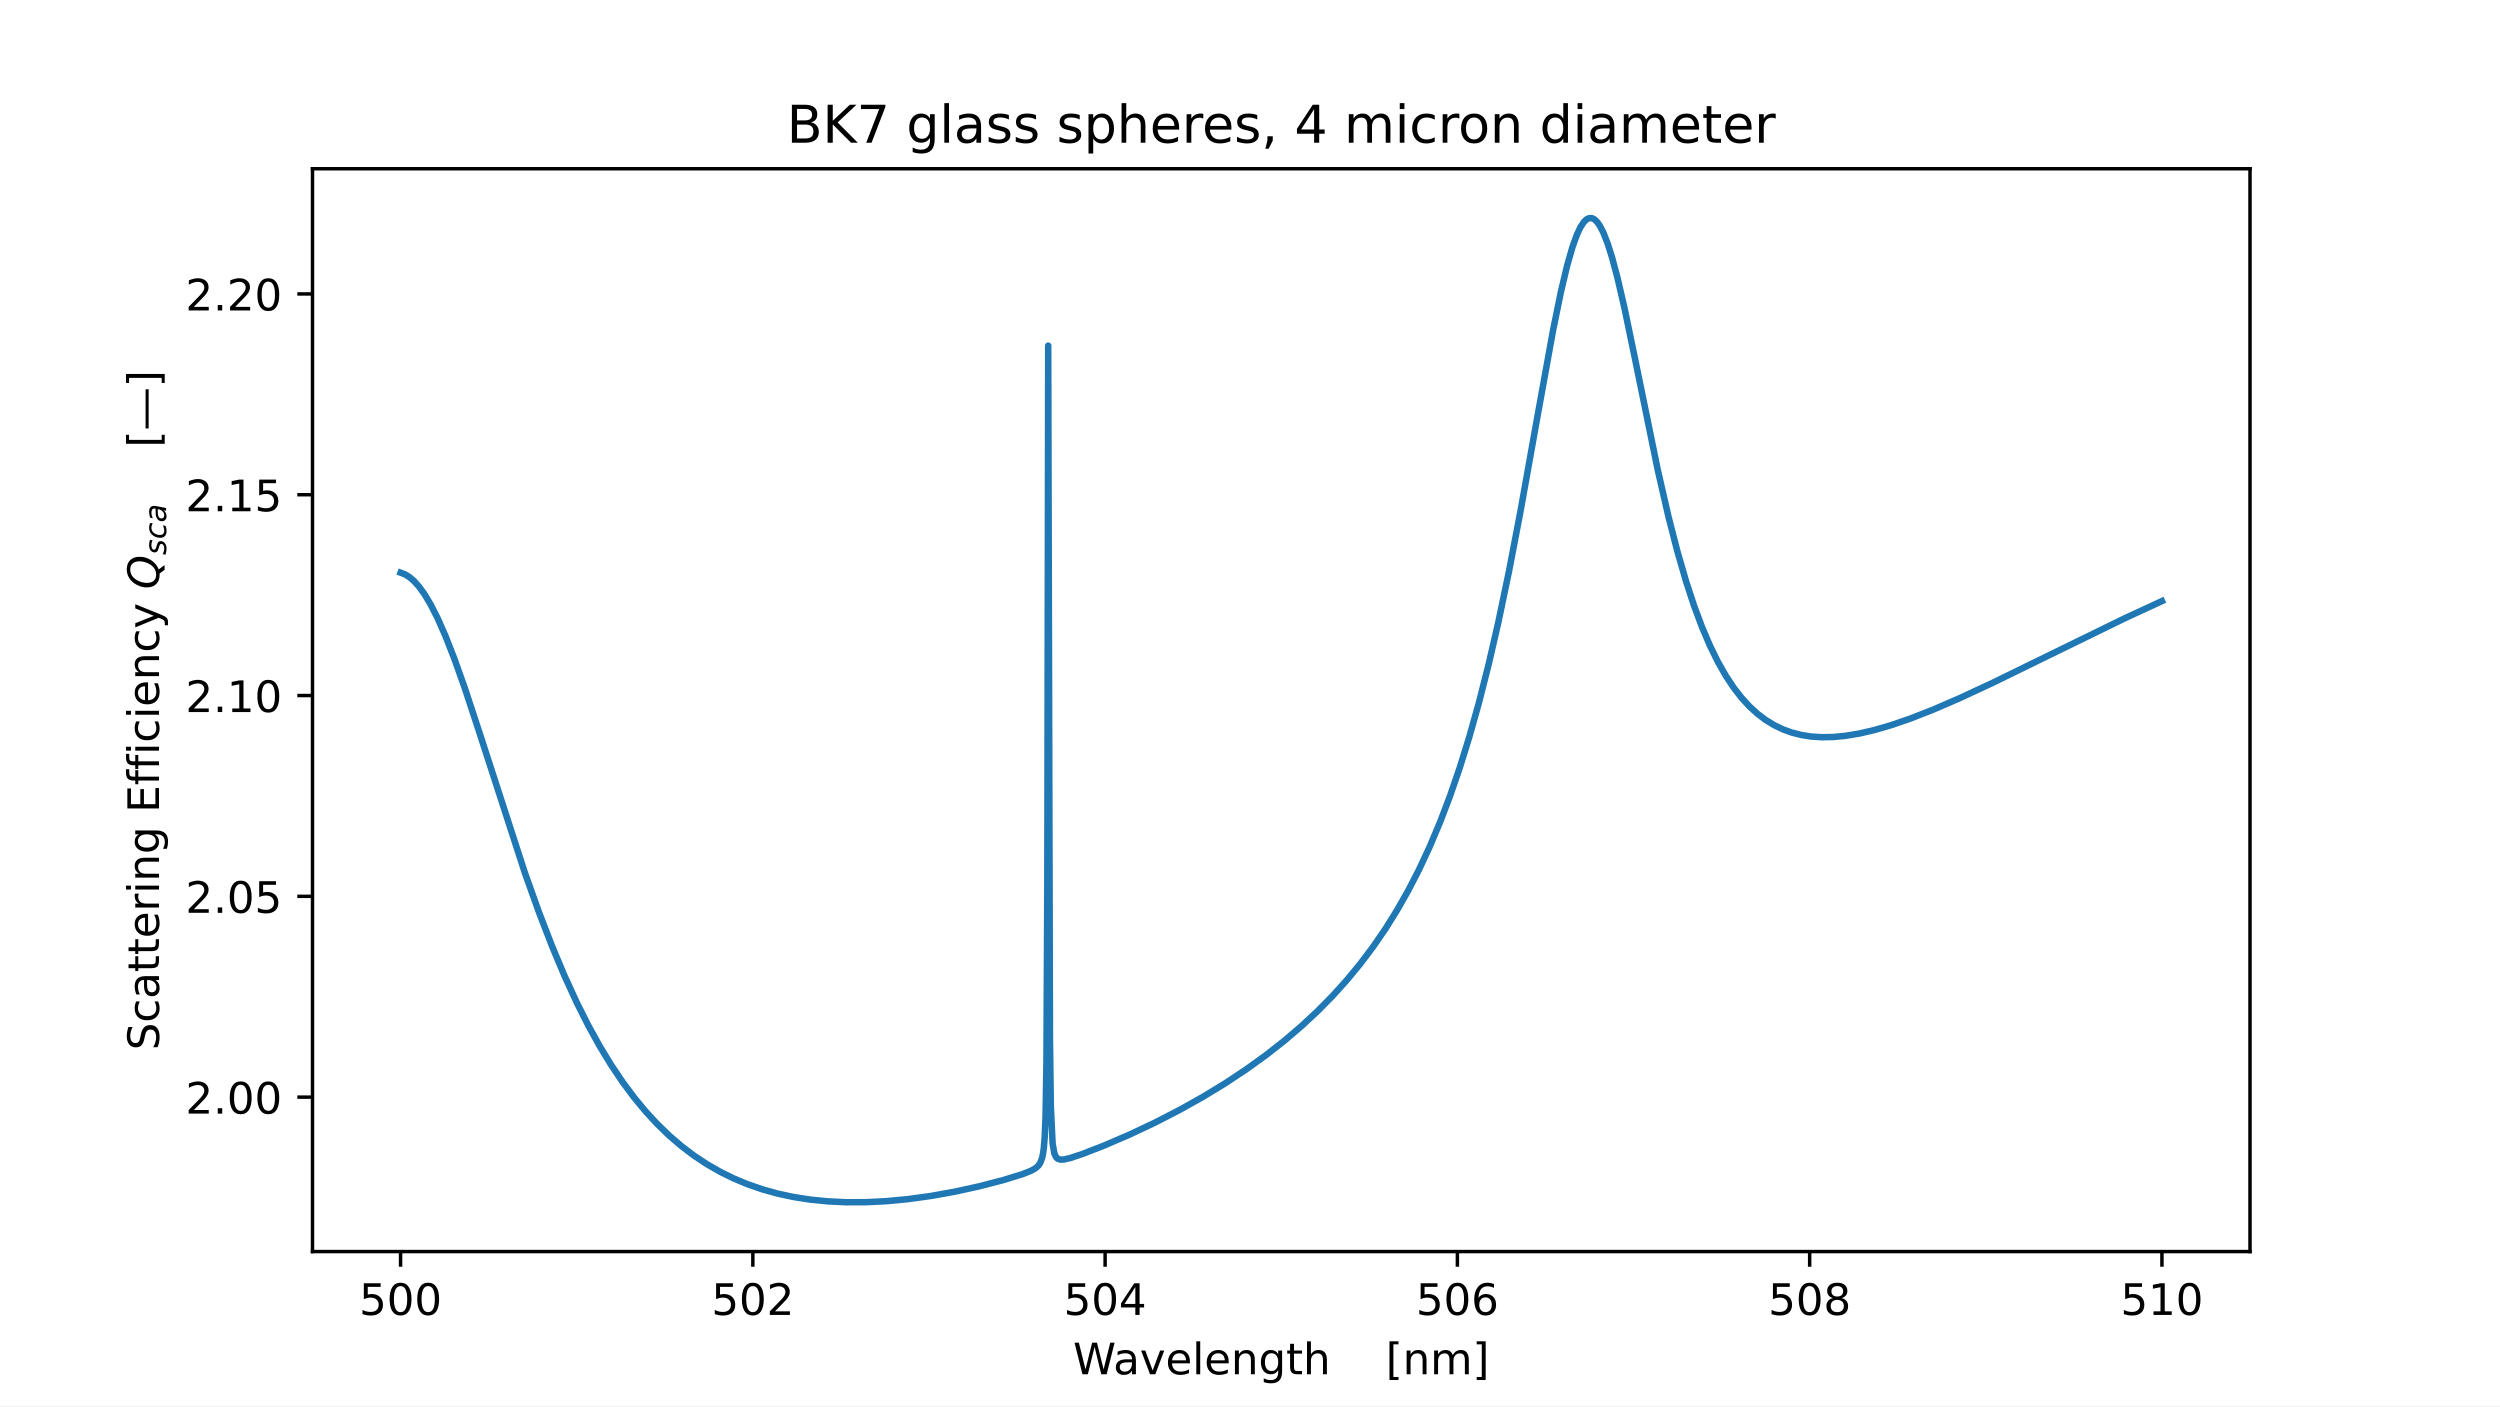
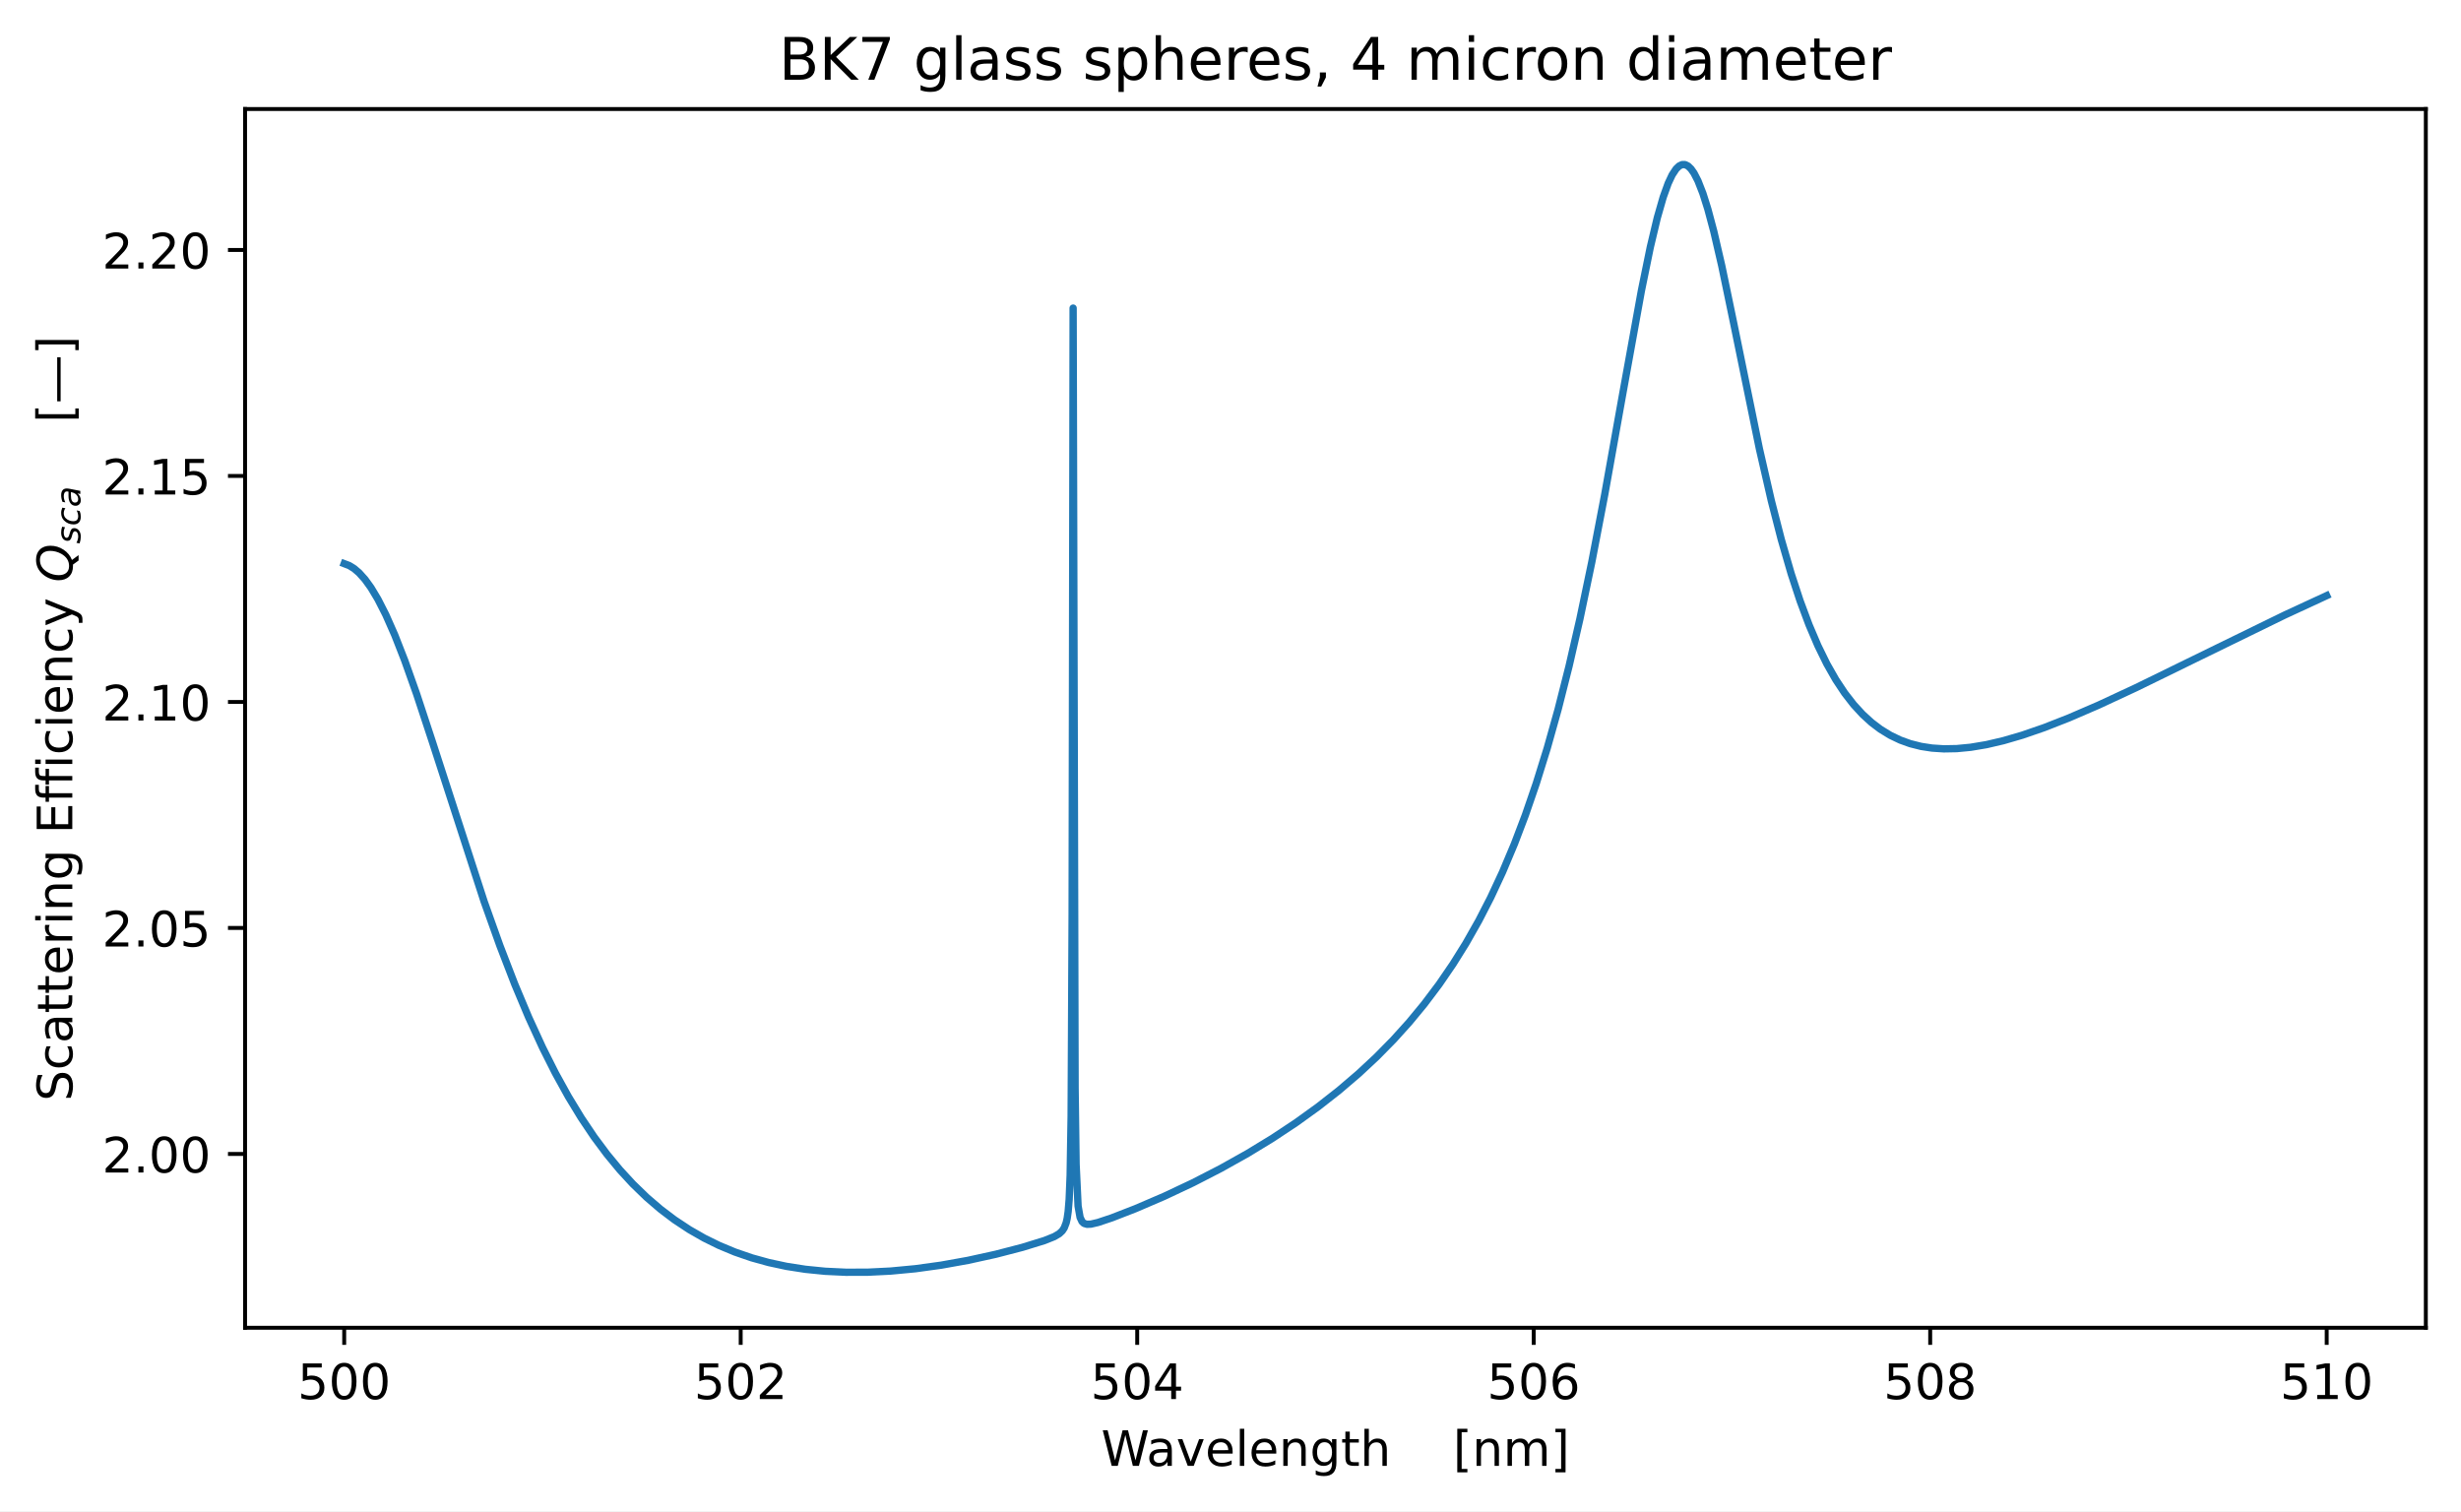
- <svg xmlns="http://www.w3.org/2000/svg" xmlns:xlink="http://www.w3.org/1999/xlink" width="576pt" height="324pt" viewBox="0 0 576 324" version="1.1">
+ <svg xmlns="http://www.w3.org/2000/svg" xmlns:xlink="http://www.w3.org/1999/xlink" width="503.766pt" height="309.354pt" viewBox="0 0 503.766 309.354" version="1.1">
  <defs>
    <style type="text/css">*{stroke-linejoin: round; stroke-linecap: butt}</style>
  </defs>
  <g id="figure_1">
    <g id="patch_1">
-       <path d="M 0 324  L 576 324  L 576 0  L 0 0  z " style="fill: #ffffff" />
+       <path d="M 0 309.354  L 503.766 309.354  L 503.766 0  L 0 0  z " style="fill: #ffffff" />
    </g>
    <g id="axes_1">
      <g id="patch_2">
-         <path d="M 72 288.36  L 518.4 288.36  L 518.4 38.88  L 72 38.88  z " style="fill: #ffffff" />
+         <path d="M 50.166 271.798  L 496.566 271.798  L 496.566 22.318  L 50.166 22.318  z " style="fill: #ffffff" />
      </g>
      <g id="matplotlib.axis_1">
        <g id="xtick_1">
          <g id="line2d_1">
            <defs>
-               <path id="mb7c0032553" d="M 0 0  L 0 3.5  " style="stroke: #000000; stroke-width: 0.8" />
+               <path id="mfb188db0ca" d="M 0 0  L 0 3.5  " style="stroke: #000000; stroke-width: 0.8" />
            </defs>
            <g>
-               <use xlink:href="#mb7c0032553" x="92.291" y="288.36" style="stroke: #000000; stroke-width: 0.8" />
+               <use xlink:href="#mfb188db0ca" x="70.457" y="271.798" style="stroke: #000000; stroke-width: 0.8" />
            </g>
          </g>
          <g id="text_1">
-             <g transform="translate(82.74716 302.9584) scale(0.1 -0.1)">
+             <g transform="translate(60.91278 286.3966) scale(0.1 -0.1)">
              <defs>
                <path id="DejaVuSans-35" d="M 691 4666  L 3169 4666  L 3169 4134  L 1269 4134  L 1269 2991  Q 1406 3038 1543 3061  Q 1681 3084 1819 3084  Q 2600 3084 3056 2656  Q 3513 2228 3513 1497  Q 3513 744 3044 326  Q 2575 -91 1722 -91  Q 1428 -91 1123 -41  Q 819 9 494 109  L 494 744  Q 775 591 1075 516  Q 1375 441 1709 441  Q 2250 441 2565 725  Q 2881 1009 2881 1497  Q 2881 1984 2565 2268  Q 2250 2553 1709 2553  Q 1456 2553 1204 2497  Q 953 2441 691 2322  L 691 4666  z " transform="scale(0.015625)" />
                <path id="DejaVuSans-30" d="M 2034 4250  Q 1547 4250 1301 3770  Q 1056 3291 1056 2328  Q 1056 1369 1301 889  Q 1547 409 2034 409  Q 2525 409 2770 889  Q 3016 1369 3016 2328  Q 3016 3291 2770 3770  Q 2525 4250 2034 4250  z M 2034 4750  Q 2819 4750 3233 4129  Q 3647 3509 3647 2328  Q 3647 1150 3233 529  Q 2819 -91 2034 -91  Q 1250 -91 836 529  Q 422 1150 422 2328  Q 422 3509 836 4129  Q 1250 4750 2034 4750  z " transform="scale(0.015625)" />
              </defs>
              <use xlink:href="#DejaVuSans-35" />
              <use xlink:href="#DejaVuSans-30" transform="translate(63.62305 0)" />
              <use xlink:href="#DejaVuSans-30" transform="translate(127.2461 0)" />
            </g>
          </g>
        </g>
        <g id="xtick_2">
          <g id="line2d_2">
            <g>
-               <use xlink:href="#mb7c0032553" x="173.455" y="288.36" style="stroke: #000000; stroke-width: 0.8" />
+               <use xlink:href="#mfb188db0ca" x="151.62" y="271.798" style="stroke: #000000; stroke-width: 0.8" />
            </g>
          </g>
          <g id="text_2">
-             <g transform="translate(163.9108 302.9584) scale(0.1 -0.1)">
+             <g transform="translate(142.0764 286.3966) scale(0.1 -0.1)">
              <defs>
                <path id="DejaVuSans-32" d="M 1228 531  L 3431 531  L 3431 0  L 469 0  L 469 531  Q 828 903 1448 1529  Q 2069 2156 2228 2338  Q 2531 2678 2651 2914  Q 2772 3150 2772 3378  Q 2772 3750 2511 3984  Q 2250 4219 1831 4219  Q 1534 4219 1204 4116  Q 875 4013 500 3803  L 500 4441  Q 881 4594 1212 4672  Q 1544 4750 1819 4750  Q 2544 4750 2975 4387  Q 3406 4025 3406 3419  Q 3406 3131 3298 2873  Q 3191 2616 2906 2266  Q 2828 2175 2409 1742  Q 1991 1309 1228 531  z " transform="scale(0.015625)" />
              </defs>
              <use xlink:href="#DejaVuSans-35" />
              <use xlink:href="#DejaVuSans-30" transform="translate(63.62305 0)" />
              <use xlink:href="#DejaVuSans-32" transform="translate(127.2461 0)" />
            </g>
          </g>
        </g>
        <g id="xtick_3">
          <g id="line2d_3">
            <g>
-               <use xlink:href="#mb7c0032553" x="254.618" y="288.36" style="stroke: #000000; stroke-width: 0.8" />
+               <use xlink:href="#mfb188db0ca" x="232.784" y="271.798" style="stroke: #000000; stroke-width: 0.8" />
            </g>
          </g>
          <g id="text_3">
-             <g transform="translate(245.0744 302.9584) scale(0.1 -0.1)">
+             <g transform="translate(223.2401 286.3966) scale(0.1 -0.1)">
              <defs>
                <path id="DejaVuSans-34" d="M 2419 4116  L 825 1625  L 2419 1625  L 2419 4116  z M 2253 4666  L 3047 4666  L 3047 1625  L 3713 1625  L 3713 1100  L 3047 1100  L 3047 0  L 2419 0  L 2419 1100  L 313 1100  L 313 1709  L 2253 4666  z " transform="scale(0.015625)" />
              </defs>
              <use xlink:href="#DejaVuSans-35" />
              <use xlink:href="#DejaVuSans-30" transform="translate(63.62305 0)" />
              <use xlink:href="#DejaVuSans-34" transform="translate(127.2461 0)" />
            </g>
          </g>
        </g>
        <g id="xtick_4">
          <g id="line2d_4">
            <g>
-               <use xlink:href="#mb7c0032553" x="335.782" y="288.36" style="stroke: #000000; stroke-width: 0.8" />
+               <use xlink:href="#mfb188db0ca" x="313.947" y="271.798" style="stroke: #000000; stroke-width: 0.8" />
            </g>
          </g>
          <g id="text_4">
-             <g transform="translate(326.2381 302.9584) scale(0.1 -0.1)">
+             <g transform="translate(304.4037 286.3966) scale(0.1 -0.1)">
              <defs>
                <path id="DejaVuSans-36" d="M 2113 2584  Q 1688 2584 1439 2293  Q 1191 2003 1191 1497  Q 1191 994 1439 701  Q 1688 409 2113 409  Q 2538 409 2786 701  Q 3034 994 3034 1497  Q 3034 2003 2786 2293  Q 2538 2584 2113 2584  z M 3366 4563  L 3366 3988  Q 3128 4100 2886 4159  Q 2644 4219 2406 4219  Q 1781 4219 1451 3797  Q 1122 3375 1075 2522  Q 1259 2794 1537 2939  Q 1816 3084 2150 3084  Q 2853 3084 3261 2657  Q 3669 2231 3669 1497  Q 3669 778 3244 343  Q 2819 -91 2113 -91  Q 1303 -91 875 529  Q 447 1150 447 2328  Q 447 3434 972 4092  Q 1497 4750 2381 4750  Q 2619 4750 2861 4703  Q 3103 4656 3366 4563  z " transform="scale(0.015625)" />
              </defs>
              <use xlink:href="#DejaVuSans-35" />
              <use xlink:href="#DejaVuSans-30" transform="translate(63.62305 0)" />
              <use xlink:href="#DejaVuSans-36" transform="translate(127.2461 0)" />
            </g>
          </g>
        </g>
        <g id="xtick_5">
          <g id="line2d_5">
            <g>
-               <use xlink:href="#mb7c0032553" x="416.945" y="288.36" style="stroke: #000000; stroke-width: 0.8" />
+               <use xlink:href="#mfb188db0ca" x="395.111" y="271.798" style="stroke: #000000; stroke-width: 0.8" />
            </g>
          </g>
          <g id="text_5">
-             <g transform="translate(407.4017 302.9584) scale(0.1 -0.1)">
+             <g transform="translate(385.5673 286.3966) scale(0.1 -0.1)">
              <defs>
                <path id="DejaVuSans-38" d="M 2034 2216  Q 1584 2216 1326 1975  Q 1069 1734 1069 1313  Q 1069 891 1326 650  Q 1584 409 2034 409  Q 2484 409 2743 651  Q 3003 894 3003 1313  Q 3003 1734 2745 1975  Q 2488 2216 2034 2216  z M 1403 2484  Q 997 2584 770 2862  Q 544 3141 544 3541  Q 544 4100 942 4425  Q 1341 4750 2034 4750  Q 2731 4750 3128 4425  Q 3525 4100 3525 3541  Q 3525 3141 3298 2862  Q 3072 2584 2669 2484  Q 3125 2378 3379 2068  Q 3634 1759 3634 1313  Q 3634 634 3220 271  Q 2806 -91 2034 -91  Q 1263 -91 848 271  Q 434 634 434 1313  Q 434 1759 690 2068  Q 947 2378 1403 2484  z M 1172 3481  Q 1172 3119 1398 2916  Q 1625 2713 2034 2713  Q 2441 2713 2670 2916  Q 2900 3119 2900 3481  Q 2900 3844 2670 4047  Q 2441 4250 2034 4250  Q 1625 4250 1398 4047  Q 1172 3844 1172 3481  z " transform="scale(0.015625)" />
              </defs>
              <use xlink:href="#DejaVuSans-35" />
              <use xlink:href="#DejaVuSans-30" transform="translate(63.62305 0)" />
              <use xlink:href="#DejaVuSans-38" transform="translate(127.2461 0)" />
            </g>
          </g>
        </g>
        <g id="xtick_6">
          <g id="line2d_6">
            <g>
-               <use xlink:href="#mb7c0032553" x="498.109" y="288.36" style="stroke: #000000; stroke-width: 0.8" />
+               <use xlink:href="#mfb188db0ca" x="476.275" y="271.798" style="stroke: #000000; stroke-width: 0.8" />
            </g>
          </g>
          <g id="text_6">
-             <g transform="translate(488.5653 302.9584) scale(0.1 -0.1)">
+             <g transform="translate(466.731 286.3966) scale(0.1 -0.1)">
              <defs>
                <path id="DejaVuSans-31" d="M 794 531  L 1825 531  L 1825 4091  L 703 3866  L 703 4441  L 1819 4666  L 2450 4666  L 2450 531  L 3481 531  L 3481 0  L 794 0  L 794 531  z " transform="scale(0.015625)" />
              </defs>
              <use xlink:href="#DejaVuSans-35" />
              <use xlink:href="#DejaVuSans-31" transform="translate(63.62305 0)" />
              <use xlink:href="#DejaVuSans-30" transform="translate(127.2461 0)" />
            </g>
          </g>
        </g>
        <g id="text_7">
-           <g transform="translate(247.2406 316.6366) scale(0.1 -0.1)">
+           <g transform="translate(225.4062 300.0747) scale(0.1 -0.1)">
            <defs>
              <path id="DejaVuSans-57" d="M 213 4666  L 850 4666  L 1831 722  L 2809 4666  L 3519 4666  L 4500 722  L 5478 4666  L 6119 4666  L 4947 0  L 4153 0  L 3169 4050  L 2175 0  L 1381 0  L 213 4666  z " transform="scale(0.015625)" />
              <path id="DejaVuSans-61" d="M 2194 1759  Q 1497 1759 1228 1600  Q 959 1441 959 1056  Q 959 750 1161 570  Q 1363 391 1709 391  Q 2188 391 2477 730  Q 2766 1069 2766 1631  L 2766 1759  L 2194 1759  z M 3341 1997  L 3341 0  L 2766 0  L 2766 531  Q 2569 213 2275 61  Q 1981 -91 1556 -91  Q 1019 -91 701 211  Q 384 513 384 1019  Q 384 1609 779 1909  Q 1175 2209 1959 2209  L 2766 2209  L 2766 2266  Q 2766 2663 2505 2880  Q 2244 3097 1772 3097  Q 1472 3097 1187 3025  Q 903 2953 641 2809  L 641 3341  Q 956 3463 1253 3523  Q 1550 3584 1831 3584  Q 2591 3584 2966 3190  Q 3341 2797 3341 1997  z " transform="scale(0.015625)" />
              <path id="DejaVuSans-76" d="M 191 3500  L 800 3500  L 1894 563  L 2988 3500  L 3597 3500  L 2284 0  L 1503 0  L 191 3500  z " transform="scale(0.015625)" />
              <path id="DejaVuSans-65" d="M 3597 1894  L 3597 1613  L 953 1613  Q 991 1019 1311 708  Q 1631 397 2203 397  Q 2534 397 2845 478  Q 3156 559 3463 722  L 3463 178  Q 3153 47 2828 -22  Q 2503 -91 2169 -91  Q 1331 -91 842 396  Q 353 884 353 1716  Q 353 2575 817 3079  Q 1281 3584 2069 3584  Q 2775 3584 3186 3129  Q 3597 2675 3597 1894  z M 3022 2063  Q 3016 2534 2758 2815  Q 2500 3097 2075 3097  Q 1594 3097 1305 2825  Q 1016 2553 972 2059  L 3022 2063  z " transform="scale(0.015625)" />
              <path id="DejaVuSans-6c" d="M 603 4863  L 1178 4863  L 1178 0  L 603 0  L 603 4863  z " transform="scale(0.015625)" />
              <path id="DejaVuSans-6e" d="M 3513 2113  L 3513 0  L 2938 0  L 2938 2094  Q 2938 2591 2744 2837  Q 2550 3084 2163 3084  Q 1697 3084 1428 2787  Q 1159 2491 1159 1978  L 1159 0  L 581 0  L 581 3500  L 1159 3500  L 1159 2956  Q 1366 3272 1645 3428  Q 1925 3584 2291 3584  Q 2894 3584 3203 3211  Q 3513 2838 3513 2113  z " transform="scale(0.015625)" />
              <path id="DejaVuSans-67" d="M 2906 1791  Q 2906 2416 2648 2759  Q 2391 3103 1925 3103  Q 1463 3103 1205 2759  Q 947 2416 947 1791  Q 947 1169 1205 825  Q 1463 481 1925 481  Q 2391 481 2648 825  Q 2906 1169 2906 1791  z M 3481 434  Q 3481 -459 3084 -895  Q 2688 -1331 1869 -1331  Q 1566 -1331 1297 -1286  Q 1028 -1241 775 -1147  L 775 -588  Q 1028 -725 1275 -790  Q 1522 -856 1778 -856  Q 2344 -856 2625 -561  Q 2906 -266 2906 331  L 2906 616  Q 2728 306 2450 153  Q 2172 0 1784 0  Q 1141 0 747 490  Q 353 981 353 1791  Q 353 2603 747 3093  Q 1141 3584 1784 3584  Q 2172 3584 2450 3431  Q 2728 3278 2906 2969  L 2906 3500  L 3481 3500  L 3481 434  z " transform="scale(0.015625)" />
              <path id="DejaVuSans-74" d="M 1172 4494  L 1172 3500  L 2356 3500  L 2356 3053  L 1172 3053  L 1172 1153  Q 1172 725 1289 603  Q 1406 481 1766 481  L 2356 481  L 2356 0  L 1766 0  Q 1100 0 847 248  Q 594 497 594 1153  L 594 3053  L 172 3053  L 172 3500  L 594 3500  L 594 4494  L 1172 4494  z " transform="scale(0.015625)" />
              <path id="DejaVuSans-68" d="M 3513 2113  L 3513 0  L 2938 0  L 2938 2094  Q 2938 2591 2744 2837  Q 2550 3084 2163 3084  Q 1697 3084 1428 2787  Q 1159 2491 1159 1978  L 1159 0  L 581 0  L 581 4863  L 1159 4863  L 1159 2956  Q 1366 3272 1645 3428  Q 1925 3584 2291 3584  Q 2894 3584 3203 3211  Q 3513 2838 3513 2113  z " transform="scale(0.015625)" />
              <path id="DejaVuSans-20" transform="scale(0.015625)" />
              <path id="DejaVuSans-5b" d="M 550 4863  L 1875 4863  L 1875 4416  L 1125 4416  L 1125 -397  L 1875 -397  L 1875 -844  L 550 -844  L 550 4863  z " transform="scale(0.015625)" />
              <path id="DejaVuSans-6d" d="M 3328 2828  Q 3544 3216 3844 3400  Q 4144 3584 4550 3584  Q 5097 3584 5394 3201  Q 5691 2819 5691 2113  L 5691 0  L 5113 0  L 5113 2094  Q 5113 2597 4934 2840  Q 4756 3084 4391 3084  Q 3944 3084 3684 2787  Q 3425 2491 3425 1978  L 3425 0  L 2847 0  L 2847 2094  Q 2847 2600 2669 2842  Q 2491 3084 2119 3084  Q 1678 3084 1418 2786  Q 1159 2488 1159 1978  L 1159 0  L 581 0  L 581 3500  L 1159 3500  L 1159 2956  Q 1356 3278 1631 3431  Q 1906 3584 2284 3584  Q 2666 3584 2933 3390  Q 3200 3197 3328 2828  z " transform="scale(0.015625)" />
              <path id="DejaVuSans-5d" d="M 1947 4863  L 1947 -844  L 622 -844  L 622 -397  L 1369 -397  L 1369 4416  L 622 4416  L 622 4863  L 1947 4863  z " transform="scale(0.015625)" />
            </defs>
            <use xlink:href="#DejaVuSans-57" />
            <use xlink:href="#DejaVuSans-61" transform="translate(92.50195 0)" />
            <use xlink:href="#DejaVuSans-76" transform="translate(153.7812 0)" />
            <use xlink:href="#DejaVuSans-65" transform="translate(212.9609 0)" />
            <use xlink:href="#DejaVuSans-6c" transform="translate(274.4844 0)" />
            <use xlink:href="#DejaVuSans-65" transform="translate(302.2676 0)" />
            <use xlink:href="#DejaVuSans-6e" transform="translate(363.791 0)" />
            <use xlink:href="#DejaVuSans-67" transform="translate(427.1699 0)" />
            <use xlink:href="#DejaVuSans-74" transform="translate(490.6465 0)" />
            <use xlink:href="#DejaVuSans-68" transform="translate(529.8555 0)" />
            <use xlink:href="#DejaVuSans-20" transform="translate(593.2344 0)" />
            <use xlink:href="#DejaVuSans-20" transform="translate(625.0215 0)" />
            <use xlink:href="#DejaVuSans-20" transform="translate(656.8086 0)" />
            <use xlink:href="#DejaVuSans-20" transform="translate(688.5957 0)" />
            <use xlink:href="#DejaVuSans-5b" transform="translate(720.3828 0)" />
            <use xlink:href="#DejaVuSans-6e" transform="translate(759.3965 0)" />
            <use xlink:href="#DejaVuSans-6d" transform="translate(822.7754 0)" />
            <use xlink:href="#DejaVuSans-5d" transform="translate(920.1875 0)" />
          </g>
        </g>
      </g>
      <g id="matplotlib.axis_2">
        <g id="ytick_1">
          <g id="line2d_7">
            <defs>
-               <path id="m4a70ba2749" d="M 0 0  L -3.5 0  " style="stroke: #000000; stroke-width: 0.8" />
+               <path id="mb502d89c79" d="M 0 0  L -3.5 0  " style="stroke: #000000; stroke-width: 0.8" />
            </defs>
            <g>
-               <use xlink:href="#m4a70ba2749" x="72" y="252.779" style="stroke: #000000; stroke-width: 0.8" />
+               <use xlink:href="#mb502d89c79" x="50.166" y="236.217" style="stroke: #000000; stroke-width: 0.8" />
            </g>
          </g>
          <g id="text_8">
-             <g transform="translate(42.73438 256.5785) scale(0.1 -0.1)">
+             <g transform="translate(20.9 240.0166) scale(0.1 -0.1)">
              <defs>
                <path id="DejaVuSans-2e" d="M 684 794  L 1344 794  L 1344 0  L 684 0  L 684 794  z " transform="scale(0.015625)" />
              </defs>
              <use xlink:href="#DejaVuSans-32" />
              <use xlink:href="#DejaVuSans-2e" transform="translate(63.62305 0)" />
              <use xlink:href="#DejaVuSans-30" transform="translate(95.41016 0)" />
              <use xlink:href="#DejaVuSans-30" transform="translate(159.0332 0)" />
            </g>
          </g>
        </g>
        <g id="ytick_2">
          <g id="line2d_8">
            <g>
-               <use xlink:href="#m4a70ba2749" x="72" y="206.517" style="stroke: #000000; stroke-width: 0.8" />
+               <use xlink:href="#mb502d89c79" x="50.166" y="189.955" style="stroke: #000000; stroke-width: 0.8" />
            </g>
          </g>
          <g id="text_9">
-             <g transform="translate(42.73438 210.3158) scale(0.1 -0.1)">
+             <g transform="translate(20.9 193.7539) scale(0.1 -0.1)">
              <use xlink:href="#DejaVuSans-32" />
              <use xlink:href="#DejaVuSans-2e" transform="translate(63.62305 0)" />
              <use xlink:href="#DejaVuSans-30" transform="translate(95.41016 0)" />
              <use xlink:href="#DejaVuSans-35" transform="translate(159.0332 0)" />
            </g>
          </g>
        </g>
        <g id="ytick_3">
          <g id="line2d_9">
            <g>
-               <use xlink:href="#m4a70ba2749" x="72" y="160.254" style="stroke: #000000; stroke-width: 0.8" />
+               <use xlink:href="#mb502d89c79" x="50.166" y="143.692" style="stroke: #000000; stroke-width: 0.8" />
            </g>
          </g>
          <g id="text_10">
-             <g transform="translate(42.73438 164.0531) scale(0.1 -0.1)">
+             <g transform="translate(20.9 147.4912) scale(0.1 -0.1)">
              <use xlink:href="#DejaVuSans-32" />
              <use xlink:href="#DejaVuSans-2e" transform="translate(63.62305 0)" />
              <use xlink:href="#DejaVuSans-31" transform="translate(95.41016 0)" />
              <use xlink:href="#DejaVuSans-30" transform="translate(159.0332 0)" />
            </g>
          </g>
        </g>
        <g id="ytick_4">
          <g id="line2d_10">
            <g>
-               <use xlink:href="#m4a70ba2749" x="72" y="113.991" style="stroke: #000000; stroke-width: 0.8" />
+               <use xlink:href="#mb502d89c79" x="50.166" y="97.429" style="stroke: #000000; stroke-width: 0.8" />
            </g>
          </g>
          <g id="text_11">
-             <g transform="translate(42.73438 117.7904) scale(0.1 -0.1)">
+             <g transform="translate(20.9 101.2285) scale(0.1 -0.1)">
              <use xlink:href="#DejaVuSans-32" />
              <use xlink:href="#DejaVuSans-2e" transform="translate(63.62305 0)" />
              <use xlink:href="#DejaVuSans-31" transform="translate(95.41016 0)" />
              <use xlink:href="#DejaVuSans-35" transform="translate(159.0332 0)" />
            </g>
          </g>
        </g>
        <g id="ytick_5">
          <g id="line2d_11">
            <g>
-               <use xlink:href="#m4a70ba2749" x="72" y="67.728" style="stroke: #000000; stroke-width: 0.8" />
+               <use xlink:href="#mb502d89c79" x="50.166" y="51.167" style="stroke: #000000; stroke-width: 0.8" />
            </g>
          </g>
          <g id="text_12">
-             <g transform="translate(42.73438 71.52764) scale(0.1 -0.1)">
+             <g transform="translate(20.9 54.96576) scale(0.1 -0.1)">
              <use xlink:href="#DejaVuSans-32" />
              <use xlink:href="#DejaVuSans-2e" transform="translate(63.62305 0)" />
              <use xlink:href="#DejaVuSans-32" transform="translate(95.41016 0)" />
              <use xlink:href="#DejaVuSans-30" transform="translate(159.0332 0)" />
            </g>
          </g>
        </g>
        <g id="text_13">
-           <g transform="translate(36.63437 241.97) rotate(-90) scale(0.1 -0.1)">
+           <g transform="translate(14.8 225.4081) rotate(-90) scale(0.1 -0.1)">
            <defs>
              <path id="DejaVuSans-53" d="M 3425 4513  L 3425 3897  Q 3066 4069 2747 4153  Q 2428 4238 2131 4238  Q 1616 4238 1336 4038  Q 1056 3838 1056 3469  Q 1056 3159 1242 3001  Q 1428 2844 1947 2747  L 2328 2669  Q 3034 2534 3370 2195  Q 3706 1856 3706 1288  Q 3706 609 3251 259  Q 2797 -91 1919 -91  Q 1588 -91 1214 -16  Q 841 59 441 206  L 441 856  Q 825 641 1194 531  Q 1563 422 1919 422  Q 2459 422 2753 634  Q 3047 847 3047 1241  Q 3047 1584 2836 1778  Q 2625 1972 2144 2069  L 1759 2144  Q 1053 2284 737 2584  Q 422 2884 422 3419  Q 422 4038 858 4394  Q 1294 4750 2059 4750  Q 2388 4750 2728 4690  Q 3069 4631 3425 4513  z " transform="scale(0.015625)" />
              <path id="DejaVuSans-63" d="M 3122 3366  L 3122 2828  Q 2878 2963 2633 3030  Q 2388 3097 2138 3097  Q 1578 3097 1268 2742  Q 959 2388 959 1747  Q 959 1106 1268 751  Q 1578 397 2138 397  Q 2388 397 2633 464  Q 2878 531 3122 666  L 3122 134  Q 2881 22 2623 -34  Q 2366 -91 2075 -91  Q 1284 -91 818 406  Q 353 903 353 1747  Q 353 2603 823 3093  Q 1294 3584 2113 3584  Q 2378 3584 2631 3529  Q 2884 3475 3122 3366  z " transform="scale(0.015625)" />
              <path id="DejaVuSans-72" d="M 2631 2963  Q 2534 3019 2420 3045  Q 2306 3072 2169 3072  Q 1681 3072 1420 2755  Q 1159 2438 1159 1844  L 1159 0  L 581 0  L 581 3500  L 1159 3500  L 1159 2956  Q 1341 3275 1631 3429  Q 1922 3584 2338 3584  Q 2397 3584 2469 3576  Q 2541 3569 2628 3553  L 2631 2963  z " transform="scale(0.015625)" />
              <path id="DejaVuSans-69" d="M 603 3500  L 1178 3500  L 1178 0  L 603 0  L 603 3500  z M 603 4863  L 1178 4863  L 1178 4134  L 603 4134  L 603 4863  z " transform="scale(0.015625)" />
              <path id="DejaVuSans-45" d="M 628 4666  L 3578 4666  L 3578 4134  L 1259 4134  L 1259 2753  L 3481 2753  L 3481 2222  L 1259 2222  L 1259 531  L 3634 531  L 3634 0  L 628 0  L 628 4666  z " transform="scale(0.015625)" />
              <path id="DejaVuSans-66" d="M 2375 4863  L 2375 4384  L 1825 4384  Q 1516 4384 1395 4259  Q 1275 4134 1275 3809  L 1275 3500  L 2222 3500  L 2222 3053  L 1275 3053  L 1275 0  L 697 0  L 697 3053  L 147 3053  L 147 3500  L 697 3500  L 697 3744  Q 697 4328 969 4595  Q 1241 4863 1831 4863  L 2375 4863  z " transform="scale(0.015625)" />
              <path id="DejaVuSans-79" d="M 2059 -325  Q 1816 -950 1584 -1140  Q 1353 -1331 966 -1331  L 506 -1331  L 506 -850  L 844 -850  Q 1081 -850 1212 -737  Q 1344 -625 1503 -206  L 1606 56  L 191 3500  L 800 3500  L 1894 763  L 2988 3500  L 3597 3500  L 2059 -325  z " transform="scale(0.015625)" />
              <path id="DejaVuSans-Oblique-51" d="M 2309 -84  Q 2275 -88 2237 -89  Q 2200 -91 2125 -91  Q 1250 -91 756 411  Q 263 913 263 1797  Q 263 2319 452 2844  Q 641 3369 978 3788  Q 1369 4269 1858 4509  Q 2347 4750 2938 4750  Q 3794 4750 4287 4245  Q 4781 3741 4781 2869  Q 4781 1928 4265 1147  Q 3750 366 2919 44  L 3553 -825  L 2847 -825  L 2309 -84  z M 2919 4238  Q 2400 4238 2003 3986  Q 1606 3734 1313 3219  Q 1125 2891 1026 2522  Q 928 2153 928 1778  Q 928 1128 1239 775  Q 1550 422 2119 422  Q 2631 422 3032 676  Q 3434 931 3719 1434  Q 3909 1772 4009 2142  Q 4109 2513 4109 2881  Q 4109 3528 3796 3883  Q 3484 4238 2919 4238  z " transform="scale(0.015625)" />
              <path id="DejaVuSans-Oblique-73" d="M 3200 3397  L 3091 2853  Q 2863 2978 2609 3040  Q 2356 3103 2088 3103  Q 1634 3103 1373 2948  Q 1113 2794 1113 2528  Q 1113 2219 1719 2053  Q 1766 2041 1788 2034  L 1972 1978  Q 2547 1819 2739 1644  Q 2931 1469 2931 1166  Q 2931 609 2489 259  Q 2047 -91 1331 -91  Q 1053 -91 747 -37  Q 441 16 72 128  L 184 722  Q 500 559 806 475  Q 1113 391 1394 391  Q 1816 391 2080 572  Q 2344 753 2344 1031  Q 2344 1331 1650 1516  L 1591 1531  L 1394 1581  Q 956 1697 753 1886  Q 550 2075 550 2369  Q 550 2928 970 3256  Q 1391 3584 2113 3584  Q 2397 3584 2667 3537  Q 2938 3491 3200 3397  z " transform="scale(0.015625)" />
              <path id="DejaVuSans-Oblique-63" d="M 3431 3366  L 3316 2797  Q 3109 2947 2876 3022  Q 2644 3097 2394 3097  Q 2119 3097 1870 3000  Q 1622 2903 1453 2725  Q 1184 2453 1037 2087  Q 891 1722 891 1331  Q 891 859 1127 628  Q 1363 397 1844 397  Q 2081 397 2348 469  Q 2616 541 2906 684  L 2797 116  Q 2547 13 2283 -39  Q 2019 -91 1741 -91  Q 1044 -91 669 257  Q 294 606 294 1253  Q 294 1797 489 2255  Q 684 2713 1069 3078  Q 1331 3328 1684 3456  Q 2038 3584 2456 3584  Q 2700 3584 2940 3529  Q 3181 3475 3431 3366  z " transform="scale(0.015625)" />
              <path id="DejaVuSans-Oblique-61" d="M 3438 1997  L 3047 0  L 2472 0  L 2578 531  Q 2325 219 2001 64  Q 1678 -91 1281 -91  Q 834 -91 548 182  Q 263 456 263 884  Q 263 1497 752 1853  Q 1241 2209 2100 2209  L 2900 2209  L 2931 2363  Q 2938 2388 2941 2417  Q 2944 2447 2944 2509  Q 2944 2788 2717 2942  Q 2491 3097 2081 3097  Q 1800 3097 1504 3025  Q 1209 2953 897 2809  L 997 3341  Q 1322 3463 1633 3523  Q 1944 3584 2234 3584  Q 2853 3584 3176 3315  Q 3500 3047 3500 2534  Q 3500 2431 3484 2292  Q 3469 2153 3438 1997  z M 2816 1759  L 2241 1759  Q 1534 1759 1195 1570  Q 856 1381 856 984  Q 856 709 1029 553  Q 1203 397 1509 397  Q 1978 397 2328 733  Q 2678 1069 2791 1631  L 2816 1759  z " transform="scale(0.015625)" />
              <path id="DejaVuSansDisplay-2014" d="M 313 1978  L 6088 1978  L 6088 1528  L 313 1528  L 313 1978  z " transform="scale(0.015625)" />
            </defs>
            <use xlink:href="#DejaVuSans-53" transform="translate(0 0.015625)" />
            <use xlink:href="#DejaVuSans-63" transform="translate(63.47656 0.015625)" />
            <use xlink:href="#DejaVuSans-61" transform="translate(118.457 0.015625)" />
            <use xlink:href="#DejaVuSans-74" transform="translate(179.7363 0.015625)" />
            <use xlink:href="#DejaVuSans-74" transform="translate(218.9453 0.015625)" />
            <use xlink:href="#DejaVuSans-65" transform="translate(258.1543 0.015625)" />
            <use xlink:href="#DejaVuSans-72" transform="translate(319.6777 0.015625)" />
            <use xlink:href="#DejaVuSans-69" transform="translate(360.791 0.015625)" />
            <use xlink:href="#DejaVuSans-6e" transform="translate(388.5742 0.015625)" />
            <use xlink:href="#DejaVuSans-67" transform="translate(451.9531 0.015625)" />
            <use xlink:href="#DejaVuSans-20" transform="translate(515.4297 0.015625)" />
            <use xlink:href="#DejaVuSans-45" transform="translate(547.2168 0.015625)" />
            <use xlink:href="#DejaVuSans-66" transform="translate(610.4004 0.015625)" />
            <use xlink:href="#DejaVuSans-66" transform="translate(645.6055 0.015625)" />
            <use xlink:href="#DejaVuSans-69" transform="translate(680.8105 0.015625)" />
            <use xlink:href="#DejaVuSans-63" transform="translate(708.5938 0.015625)" />
            <use xlink:href="#DejaVuSans-69" transform="translate(763.5742 0.015625)" />
            <use xlink:href="#DejaVuSans-65" transform="translate(791.3574 0.015625)" />
            <use xlink:href="#DejaVuSans-6e" transform="translate(852.8809 0.015625)" />
            <use xlink:href="#DejaVuSans-63" transform="translate(916.2598 0.015625)" />
            <use xlink:href="#DejaVuSans-79" transform="translate(971.2402 0.015625)" />
            <use xlink:href="#DejaVuSans-20" transform="translate(1030.42 0.015625)" />
            <use xlink:href="#DejaVuSans-Oblique-51" transform="translate(1062.207 0.015625)" />
            <use xlink:href="#DejaVuSans-Oblique-73" transform="translate(1140.918 -16.39062) scale(0.7)" />
            <use xlink:href="#DejaVuSans-Oblique-63" transform="translate(1177.388 -16.39062) scale(0.7)" />
            <use xlink:href="#DejaVuSans-Oblique-61" transform="translate(1215.874 -16.39062) scale(0.7)" />
            <use xlink:href="#DejaVuSans-20" transform="translate(1261.504 0.015625)" />
            <use xlink:href="#DejaVuSans-20" transform="translate(1293.291 0.015625)" />
            <use xlink:href="#DejaVuSans-20" transform="translate(1325.078 0.015625)" />
            <use xlink:href="#DejaVuSans-20" transform="translate(1356.865 0.015625)" />
            <use xlink:href="#DejaVuSans-5b" transform="translate(1388.652 0.015625)" />
            <use xlink:href="#DejaVuSansDisplay-2014" transform="translate(1427.666 0.015625)" />
            <use xlink:href="#DejaVuSans-5d" transform="translate(1527.666 0.015625)" />
          </g>
        </g>
      </g>
      <g id="line2d_12">
-         <path d="M 92.291 131.944  L 93.306 132.326  L 94.321 132.953  L 95.336 133.821  L 96.554 135.176  L 97.772 136.863  L 99.193 139.228  L 100.817 142.418  L 102.644 146.562  L 104.675 151.75  L 107.111 158.611  L 110.359 168.468  L 120.915 201.054  L 124.164 210.15  L 127.209 218.04  L 130.051 224.81  L 132.893 231.004  L 135.532 236.251  L 138.171 241.032  L 140.81 245.373  L 143.45 249.303  L 146.089 252.849  L 148.728 256.042  L 151.367 258.909  L 154.209 261.663  L 157.051 264.101  L 159.893 266.252  L 162.939 268.266  L 165.984 270.01  L 169.029 271.508  L 172.277 272.861  L 175.728 274.049  L 179.179 275.005  L 182.834 275.791  L 186.691 276.392  L 190.751 276.797  L 195.014 276.998  L 199.481 276.987  L 204.15 276.756  L 209.225 276.276  L 214.503 275.547  L 219.985 274.564  L 225.669 273.315  L 231.15 271.891  L 235.616 270.514  L 237.646 269.702  L 238.662 269.103  L 239.271 268.533  L 239.677 267.925  L 240.083 266.865  L 240.286 265.967  L 240.489 264.55  L 240.692 262.082  L 240.895 257.143  L 241.098 244.961  L 241.301 203.731  L 241.504 79.633  L 241.91 239.364  L 242.113 254.905  L 242.519 263.451  L 242.925 265.762  L 243.331 266.632  L 243.737 267.001  L 244.346 267.182  L 245.158 267.144  L 246.579 266.813  L 249.421 265.864  L 254.293 263.972  L 260.181 261.441  L 266.068 258.666  L 271.752 255.741  L 277.234 252.669  L 282.309 249.576  L 287.181 246.346  L 291.647 243.127  L 295.911 239.785  L 299.971 236.314  L 303.625 232.907  L 307.076 229.401  L 310.324 225.799  L 313.369 222.11  L 316.415 218.068  L 319.257 213.92  L 321.896 209.69  L 324.535 205.034  L 326.971 200.298  L 329.407 195.074  L 331.843 189.288  L 334.077 183.416  L 336.31 176.926  L 338.543 169.74  L 340.776 161.777  L 343.009 152.965  L 345.242 143.247  L 347.678 131.594  L 350.317 117.818  L 353.972 97.377  L 357.829 76.074  L 359.656 67.14  L 361.077 61.159  L 362.295 56.91  L 363.31 54.095  L 364.122 52.367  L 364.934 51.135  L 365.543 50.547  L 366.152 50.253  L 366.761 50.253  L 367.37 50.547  L 367.979 51.129  L 368.588 51.993  L 369.4 53.563  L 370.415 56.153  L 371.43 59.37  L 372.649 63.934  L 374.273 70.947  L 376.709 82.672  L 381.987 108.456  L 384.423 119.066  L 386.453 126.972  L 388.483 133.988  L 390.31 139.557  L 392.138 144.46  L 393.965 148.746  L 395.792 152.469  L 397.619 155.684  L 399.446 158.442  L 401.273 160.795  L 403.1 162.785  L 404.927 164.455  L 406.754 165.84  L 408.784 167.085  L 410.815 168.056  L 412.845 168.789  L 415.078 169.353  L 417.311 169.697  L 419.747 169.854  L 422.386 169.805  L 425.228 169.533  L 428.476 168.988  L 431.928 168.183  L 435.785 167.059  L 440.251 165.52  L 445.326 163.532  L 451.417 160.901  L 459.131 157.312  L 470.906 151.554  L 489.583 142.432  L 498.109 138.489  L 498.109 138.489  " clip-path="url(#pf28003ed2a)" style="fill: none; stroke: #1f77b4; stroke-width: 1.5; stroke-linecap: square" />
+         <path d="M 70.457 115.382  L 71.472 115.765  L 72.487 116.391  L 73.502 117.259  L 74.72 118.614  L 75.938 120.301  L 77.359 122.666  L 78.983 125.856  L 80.81 130  L 82.84 135.188  L 85.276 142.049  L 88.524 151.906  L 99.081 184.492  L 102.329 193.589  L 105.374 201.478  L 108.217 208.248  L 111.059 214.442  L 113.698 219.689  L 116.337 224.47  L 118.976 228.811  L 121.615 232.741  L 124.254 236.287  L 126.893 239.48  L 129.533 242.347  L 132.375 245.101  L 135.217 247.539  L 138.059 249.69  L 141.104 251.704  L 144.149 253.448  L 147.195 254.946  L 150.443 256.299  L 153.894 257.487  L 157.345 258.443  L 160.999 259.229  L 164.856 259.83  L 168.917 260.236  L 173.18 260.437  L 177.646 260.425  L 182.315 260.194  L 187.391 259.714  L 192.669 258.986  L 198.15 258.002  L 203.834 256.753  L 209.316 255.329  L 213.782 253.952  L 215.812 253.14  L 216.827 252.541  L 217.436 251.972  L 217.842 251.363  L 218.248 250.303  L 218.451 249.405  L 218.654 247.988  L 218.857 245.521  L 219.06 240.581  L 219.263 228.399  L 219.466 187.169  L 219.669 63.071  L 220.075 222.802  L 220.278 238.343  L 220.684 246.889  L 221.09 249.2  L 221.496 250.07  L 221.902 250.439  L 222.511 250.62  L 223.324 250.582  L 224.745 250.252  L 227.587 249.302  L 232.459 247.41  L 238.346 244.879  L 244.234 242.104  L 249.918 239.179  L 255.399 236.107  L 260.474 233.014  L 265.347 229.784  L 269.813 226.565  L 274.076 223.223  L 278.136 219.752  L 281.791 216.346  L 285.242 212.839  L 288.49 209.237  L 291.535 205.548  L 294.58 201.506  L 297.422 197.358  L 300.062 193.128  L 302.701 188.472  L 305.137 183.736  L 307.573 178.512  L 310.009 172.726  L 312.242 166.854  L 314.475 160.364  L 316.708 153.178  L 318.942 145.216  L 321.175 136.403  L 323.408 126.685  L 325.844 115.032  L 328.483 101.256  L 332.137 80.815  L 335.994 59.513  L 337.821 50.578  L 339.243 44.597  L 340.461 40.348  L 341.476 37.533  L 342.288 35.805  L 343.1 34.573  L 343.709 33.985  L 344.318 33.691  L 344.927 33.691  L 345.536 33.985  L 346.145 34.567  L 346.754 35.431  L 347.566 37.001  L 348.581 39.591  L 349.596 42.808  L 350.814 47.372  L 352.438 54.385  L 354.874 66.111  L 360.153 91.894  L 362.589 102.504  L 364.619 110.41  L 366.649 117.426  L 368.476 122.995  L 370.303 127.899  L 372.13 132.184  L 373.957 135.907  L 375.784 139.122  L 377.612 141.88  L 379.439 144.233  L 381.266 146.223  L 383.093 147.893  L 384.92 149.279  L 386.95 150.523  L 388.98 151.494  L 391.01 152.227  L 393.243 152.791  L 395.476 153.135  L 397.913 153.293  L 400.552 153.243  L 403.394 152.971  L 406.642 152.426  L 410.093 151.622  L 413.95 150.497  L 418.417 148.958  L 423.492 146.97  L 429.582 144.34  L 437.297 140.75  L 449.071 134.992  L 467.748 125.87  L 476.275 121.927  L 476.275 121.927  " clip-path="url(#pecba218a67)" style="fill: none; stroke: #1f77b4; stroke-width: 1.5; stroke-linecap: square" />
      </g>
      <g id="patch_3">
-         <path d="M 72 288.36  L 72 38.88  " style="fill: none; stroke: #000000; stroke-width: 0.8; stroke-linejoin: miter; stroke-linecap: square" />
+         <path d="M 50.166 271.798  L 50.166 22.318  " style="fill: none; stroke: #000000; stroke-width: 0.8; stroke-linejoin: miter; stroke-linecap: square" />
      </g>
      <g id="patch_4">
-         <path d="M 518.4 288.36  L 518.4 38.88  " style="fill: none; stroke: #000000; stroke-width: 0.8; stroke-linejoin: miter; stroke-linecap: square" />
+         <path d="M 496.566 271.798  L 496.566 22.318  " style="fill: none; stroke: #000000; stroke-width: 0.8; stroke-linejoin: miter; stroke-linecap: square" />
      </g>
      <g id="patch_5">
-         <path d="M 72 288.36  L 518.4 288.36  " style="fill: none; stroke: #000000; stroke-width: 0.8; stroke-linejoin: miter; stroke-linecap: square" />
+         <path d="M 50.166 271.798  L 496.566 271.798  " style="fill: none; stroke: #000000; stroke-width: 0.8; stroke-linejoin: miter; stroke-linecap: square" />
      </g>
      <g id="patch_6">
-         <path d="M 72 38.88  L 518.4 38.88  " style="fill: none; stroke: #000000; stroke-width: 0.8; stroke-linejoin: miter; stroke-linecap: square" />
+         <path d="M 50.166 22.318  L 496.566 22.318  " style="fill: none; stroke: #000000; stroke-width: 0.8; stroke-linejoin: miter; stroke-linecap: square" />
      </g>
      <g id="text_14">
-         <g transform="translate(181.275 32.88) scale(0.12 -0.12)">
+         <g transform="translate(159.4406 16.31812) scale(0.12 -0.12)">
          <defs>
            <path id="DejaVuSans-42" d="M 1259 2228  L 1259 519  L 2272 519  Q 2781 519 3026 730  Q 3272 941 3272 1375  Q 3272 1813 3026 2020  Q 2781 2228 2272 2228  L 1259 2228  z M 1259 4147  L 1259 2741  L 2194 2741  Q 2656 2741 2882 2914  Q 3109 3088 3109 3444  Q 3109 3797 2882 3972  Q 2656 4147 2194 4147  L 1259 4147  z M 628 4666  L 2241 4666  Q 2963 4666 3353 4366  Q 3744 4066 3744 3513  Q 3744 3084 3544 2831  Q 3344 2578 2956 2516  Q 3422 2416 3680 2098  Q 3938 1781 3938 1306  Q 3938 681 3513 340  Q 3088 0 2303 0  L 628 0  L 628 4666  z " transform="scale(0.015625)" />
            <path id="DejaVuSans-4b" d="M 628 4666  L 1259 4666  L 1259 2694  L 3353 4666  L 4166 4666  L 1850 2491  L 4331 0  L 3500 0  L 1259 2247  L 1259 0  L 628 0  L 628 4666  z " transform="scale(0.015625)" />
            <path id="DejaVuSans-37" d="M 525 4666  L 3525 4666  L 3525 4397  L 1831 0  L 1172 0  L 2766 4134  L 525 4134  L 525 4666  z " transform="scale(0.015625)" />
            <path id="DejaVuSans-73" d="M 2834 3397  L 2834 2853  Q 2591 2978 2328 3040  Q 2066 3103 1784 3103  Q 1356 3103 1142 2972  Q 928 2841 928 2578  Q 928 2378 1081 2264  Q 1234 2150 1697 2047  L 1894 2003  Q 2506 1872 2764 1633  Q 3022 1394 3022 966  Q 3022 478 2636 193  Q 2250 -91 1575 -91  Q 1294 -91 989 -36  Q 684 19 347 128  L 347 722  Q 666 556 975 473  Q 1284 391 1588 391  Q 1994 391 2212 530  Q 2431 669 2431 922  Q 2431 1156 2273 1281  Q 2116 1406 1581 1522  L 1381 1569  Q 847 1681 609 1914  Q 372 2147 372 2553  Q 372 3047 722 3315  Q 1072 3584 1716 3584  Q 2034 3584 2315 3537  Q 2597 3491 2834 3397  z " transform="scale(0.015625)" />
            <path id="DejaVuSans-70" d="M 1159 525  L 1159 -1331  L 581 -1331  L 581 3500  L 1159 3500  L 1159 2969  Q 1341 3281 1617 3432  Q 1894 3584 2278 3584  Q 2916 3584 3314 3078  Q 3713 2572 3713 1747  Q 3713 922 3314 415  Q 2916 -91 2278 -91  Q 1894 -91 1617 61  Q 1341 213 1159 525  z M 3116 1747  Q 3116 2381 2855 2742  Q 2594 3103 2138 3103  Q 1681 3103 1420 2742  Q 1159 2381 1159 1747  Q 1159 1113 1420 752  Q 1681 391 2138 391  Q 2594 391 2855 752  Q 3116 1113 3116 1747  z " transform="scale(0.015625)" />
            <path id="DejaVuSans-2c" d="M 750 794  L 1409 794  L 1409 256  L 897 -744  L 494 -744  L 750 256  L 750 794  z " transform="scale(0.015625)" />
            <path id="DejaVuSans-6f" d="M 1959 3097  Q 1497 3097 1228 2736  Q 959 2375 959 1747  Q 959 1119 1226 758  Q 1494 397 1959 397  Q 2419 397 2687 759  Q 2956 1122 2956 1747  Q 2956 2369 2687 2733  Q 2419 3097 1959 3097  z M 1959 3584  Q 2709 3584 3137 3096  Q 3566 2609 3566 1747  Q 3566 888 3137 398  Q 2709 -91 1959 -91  Q 1206 -91 779 398  Q 353 888 353 1747  Q 353 2609 779 3096  Q 1206 3584 1959 3584  z " transform="scale(0.015625)" />
            <path id="DejaVuSans-64" d="M 2906 2969  L 2906 4863  L 3481 4863  L 3481 0  L 2906 0  L 2906 525  Q 2725 213 2448 61  Q 2172 -91 1784 -91  Q 1150 -91 751 415  Q 353 922 353 1747  Q 353 2572 751 3078  Q 1150 3584 1784 3584  Q 2172 3584 2448 3432  Q 2725 3281 2906 2969  z M 947 1747  Q 947 1113 1208 752  Q 1469 391 1925 391  Q 2381 391 2643 752  Q 2906 1113 2906 1747  Q 2906 2381 2643 2742  Q 2381 3103 1925 3103  Q 1469 3103 1208 2742  Q 947 2381 947 1747  z " transform="scale(0.015625)" />
          </defs>
          <use xlink:href="#DejaVuSans-42" />
          <use xlink:href="#DejaVuSans-4b" transform="translate(68.60352 0)" />
          <use xlink:href="#DejaVuSans-37" transform="translate(134.1797 0)" />
          <use xlink:href="#DejaVuSans-20" transform="translate(197.8027 0)" />
          <use xlink:href="#DejaVuSans-67" transform="translate(229.5898 0)" />
          <use xlink:href="#DejaVuSans-6c" transform="translate(293.0664 0)" />
          <use xlink:href="#DejaVuSans-61" transform="translate(320.8496 0)" />
          <use xlink:href="#DejaVuSans-73" transform="translate(382.1289 0)" />
          <use xlink:href="#DejaVuSans-73" transform="translate(434.2285 0)" />
          <use xlink:href="#DejaVuSans-20" transform="translate(486.3281 0)" />
          <use xlink:href="#DejaVuSans-73" transform="translate(518.1152 0)" />
          <use xlink:href="#DejaVuSans-70" transform="translate(570.2148 0)" />
          <use xlink:href="#DejaVuSans-68" transform="translate(633.6914 0)" />
          <use xlink:href="#DejaVuSans-65" transform="translate(697.0703 0)" />
          <use xlink:href="#DejaVuSans-72" transform="translate(758.5938 0)" />
          <use xlink:href="#DejaVuSans-65" transform="translate(797.457 0)" />
          <use xlink:href="#DejaVuSans-73" transform="translate(858.9805 0)" />
          <use xlink:href="#DejaVuSans-2c" transform="translate(911.0801 0)" />
          <use xlink:href="#DejaVuSans-20" transform="translate(942.8672 0)" />
          <use xlink:href="#DejaVuSans-34" transform="translate(974.6543 0)" />
          <use xlink:href="#DejaVuSans-20" transform="translate(1038.277 0)" />
          <use xlink:href="#DejaVuSans-6d" transform="translate(1070.064 0)" />
          <use xlink:href="#DejaVuSans-69" transform="translate(1167.477 0)" />
          <use xlink:href="#DejaVuSans-63" transform="translate(1195.26 0)" />
          <use xlink:href="#DejaVuSans-72" transform="translate(1250.24 0)" />
          <use xlink:href="#DejaVuSans-6f" transform="translate(1289.104 0)" />
          <use xlink:href="#DejaVuSans-6e" transform="translate(1350.285 0)" />
          <use xlink:href="#DejaVuSans-20" transform="translate(1413.664 0)" />
          <use xlink:href="#DejaVuSans-64" transform="translate(1445.451 0)" />
          <use xlink:href="#DejaVuSans-69" transform="translate(1508.928 0)" />
          <use xlink:href="#DejaVuSans-61" transform="translate(1536.711 0)" />
          <use xlink:href="#DejaVuSans-6d" transform="translate(1597.99 0)" />
          <use xlink:href="#DejaVuSans-65" transform="translate(1695.402 0)" />
          <use xlink:href="#DejaVuSans-74" transform="translate(1756.926 0)" />
          <use xlink:href="#DejaVuSans-65" transform="translate(1796.135 0)" />
          <use xlink:href="#DejaVuSans-72" transform="translate(1857.658 0)" />
        </g>
      </g>
    </g>
  </g>
  <defs>
-     <clipPath id="pf28003ed2a">
-       <rect x="72" y="38.88" width="446.4" height="249.48" />
+     <clipPath id="pecba218a67">
+       <rect x="50.166" y="22.318" width="446.4" height="249.48" />
    </clipPath>
  </defs>
</svg>
